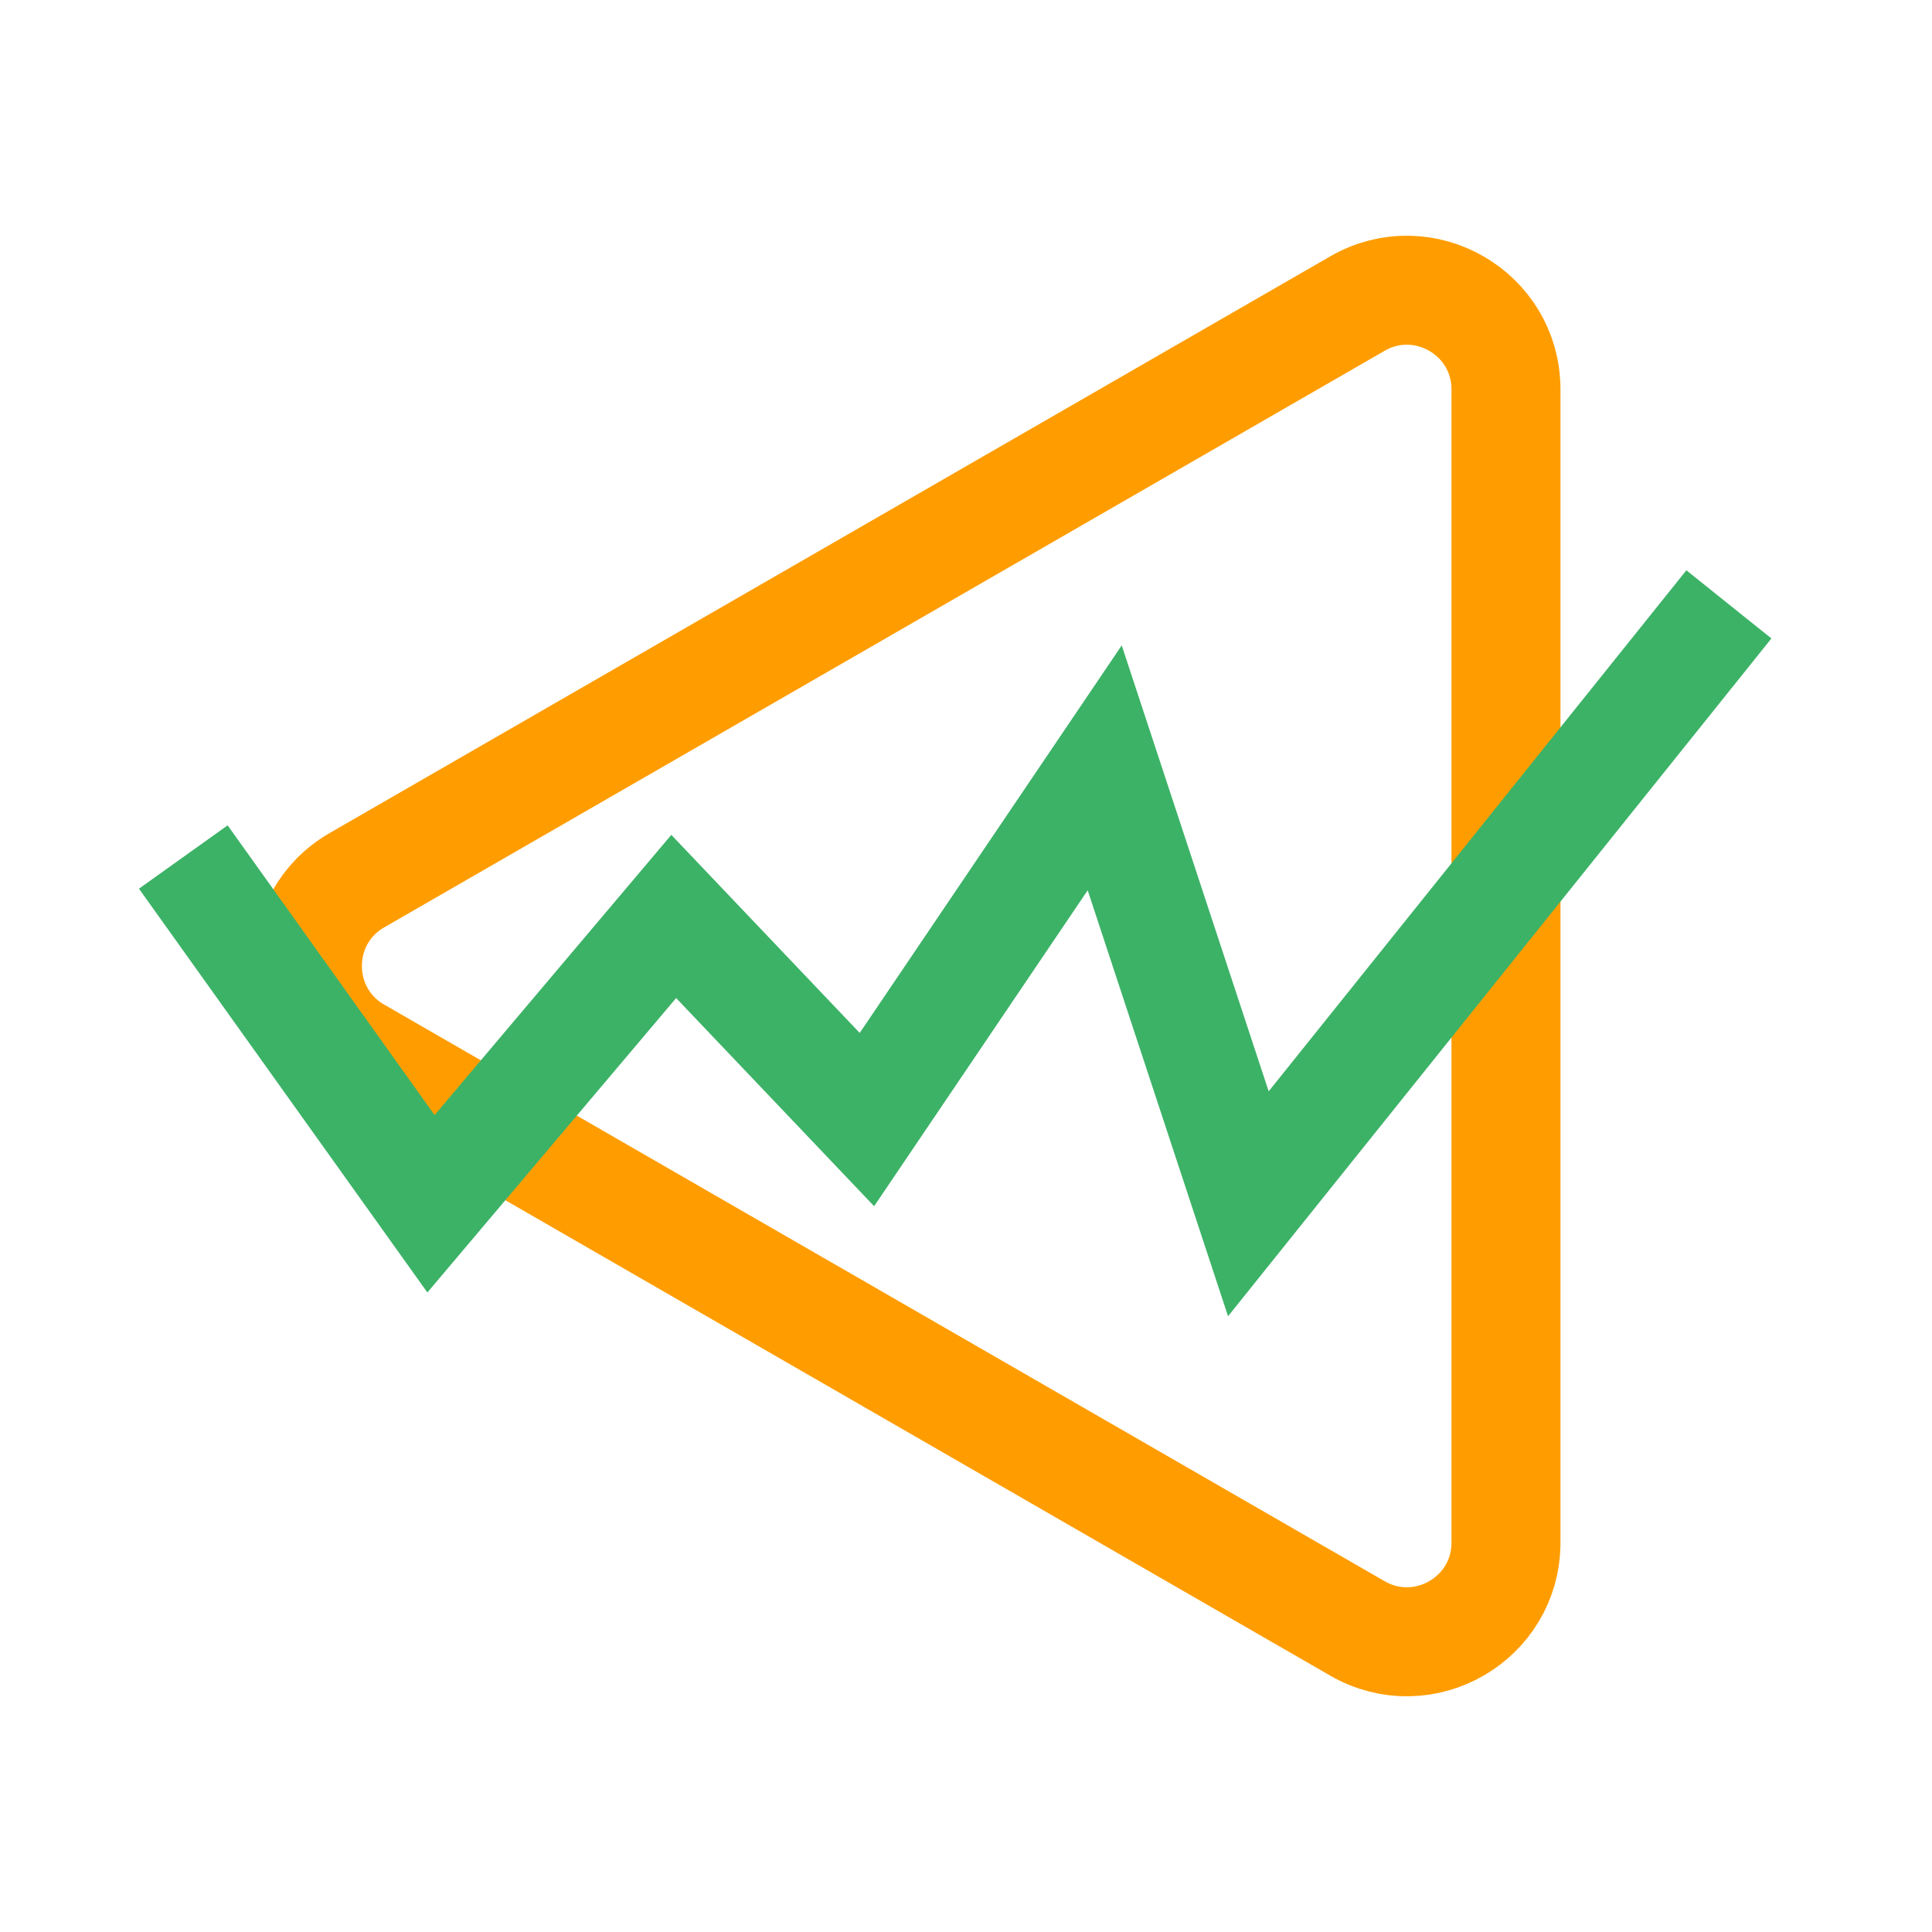
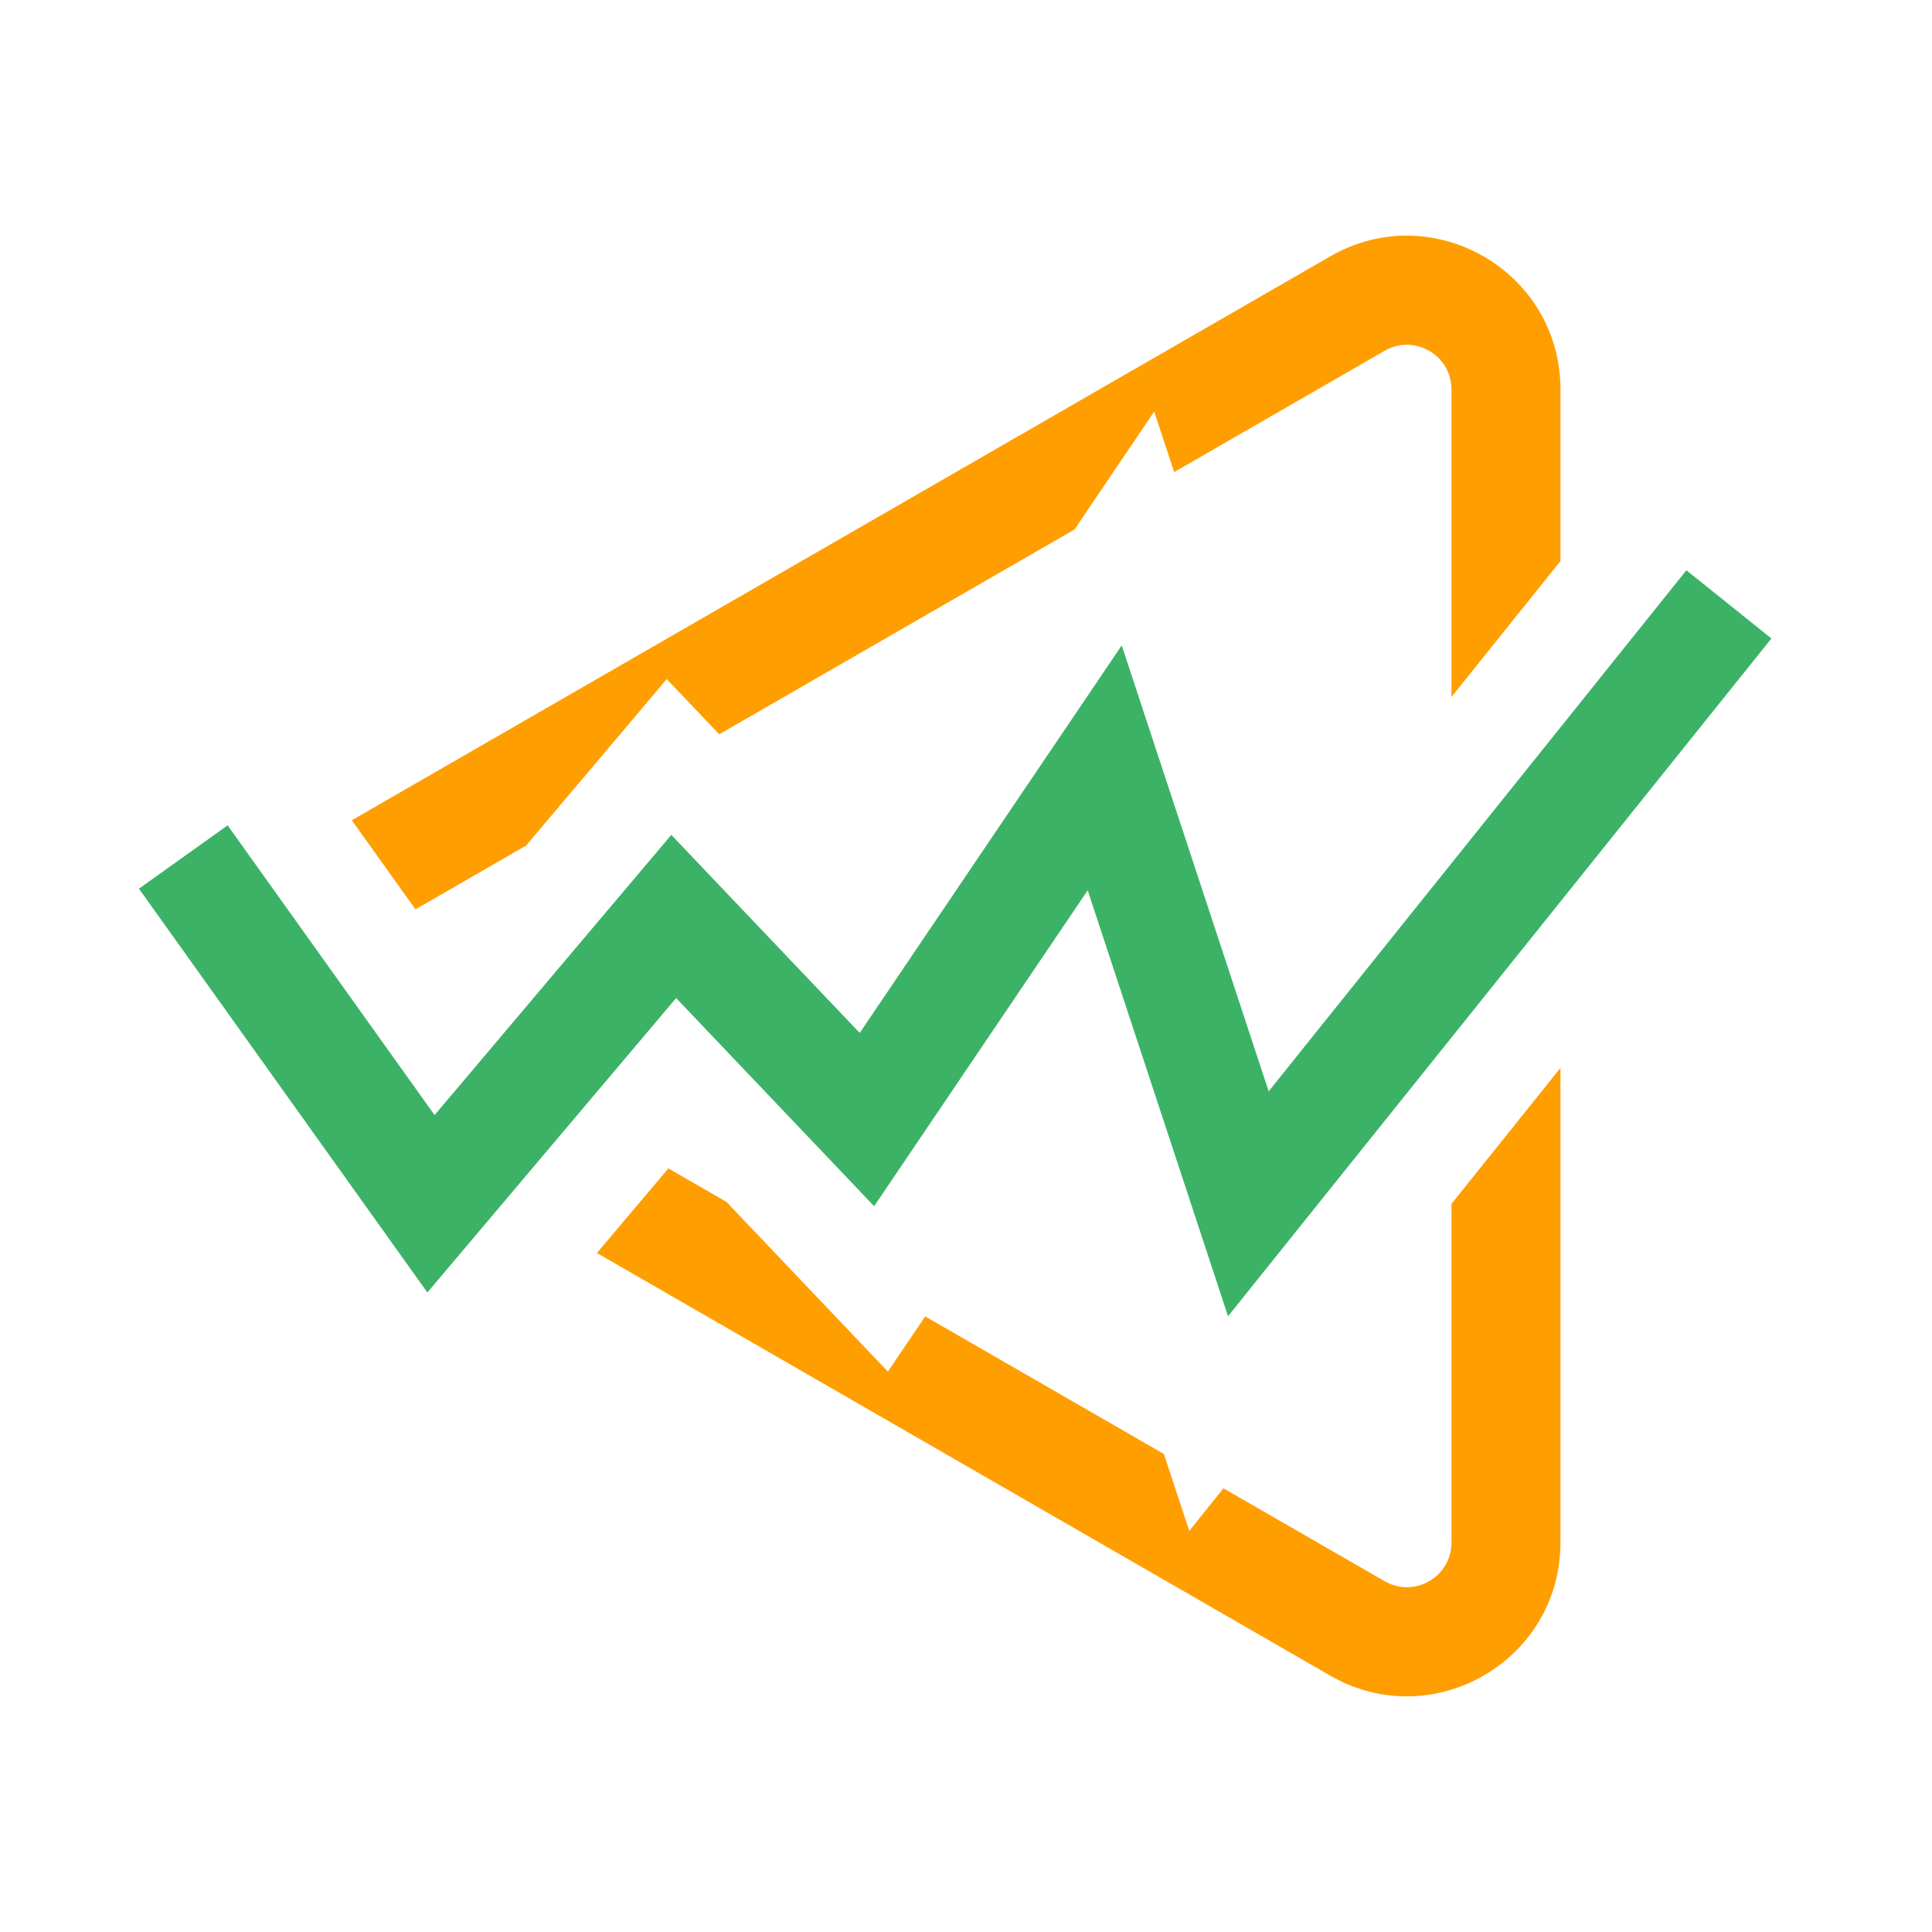
<svg xmlns="http://www.w3.org/2000/svg" width="195" height="195" viewBox="0 0 195 195" fill="none">
-   <path d="M36.033 88.836L137.007 30.641C143.673 26.799 152 31.611 152 39.305V155.695C152 163.389 143.673 168.201 137.007 164.359L36.033 106.164C29.358 102.317 29.358 92.683 36.033 88.836Z" stroke="#FF9D00" stroke-width="11" />
-   <path d="M18.5 86.5L43.5 121.5L68 92.5L87.5 113L111.5 77.5L126 121.5L174.5 61" stroke="#3CB267" stroke-width="11" />
+   <path d="M157.5 155.694C157.5 167.621 144.593 175.079 134.26 169.124L60.248 126.468L67.461 117.929L73.315 121.303L89.615 138.438L93.381 132.867L117.476 146.753L120.035 154.52L123.484 150.217L139.753 159.593C142.753 161.322 146.5 159.157 146.5 155.694V121.507L157.5 107.785V155.694Z" fill="#FF9E00" />
+   <path d="M134.26 25.876C144.593 19.921 157.5 27.378 157.5 39.305V56.626L146.5 70.347V39.305C146.5 35.843 142.753 33.678 139.753 35.406L118.509 47.649L116.496 41.542L108.446 53.448L72.592 74.112L67.294 68.543L53.094 85.35L41.935 91.781L35.511 82.788L134.26 25.876Z" fill="#FF9E00" />
+   <path d="M18.5 86.5L43.5 121.5L68 92.5L87.5 113L111.5 77.5L126 121.5L174.5 61" stroke-width="11" stroke="#3CB267" />
</svg>
